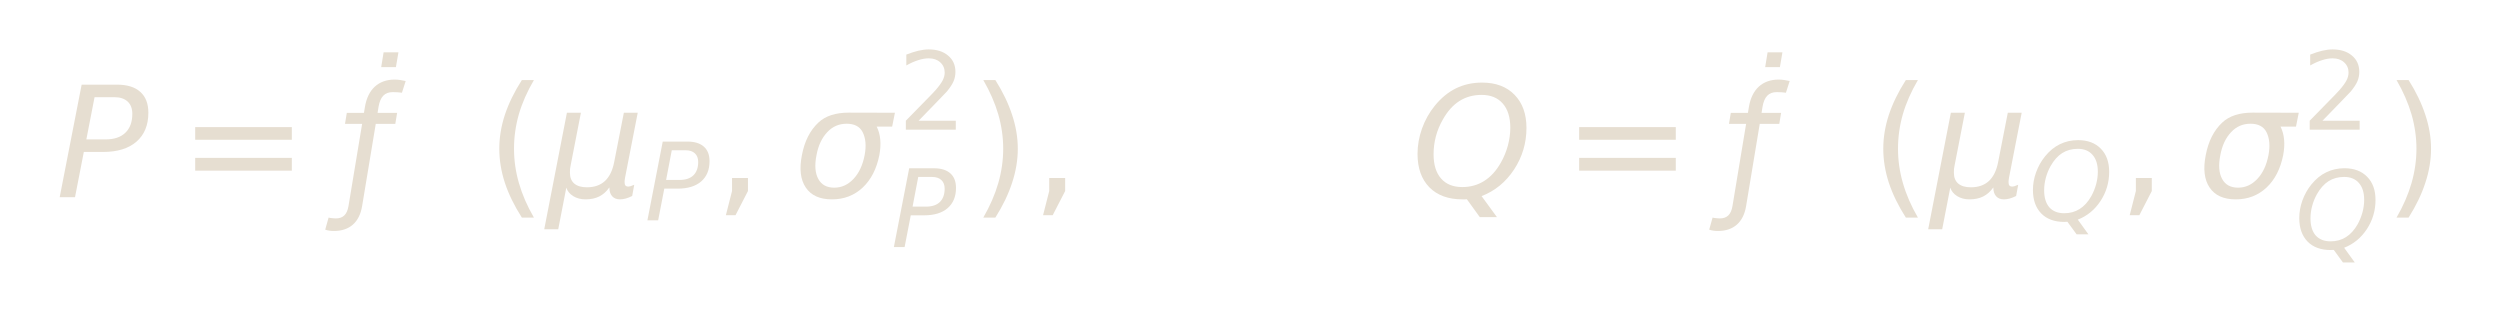
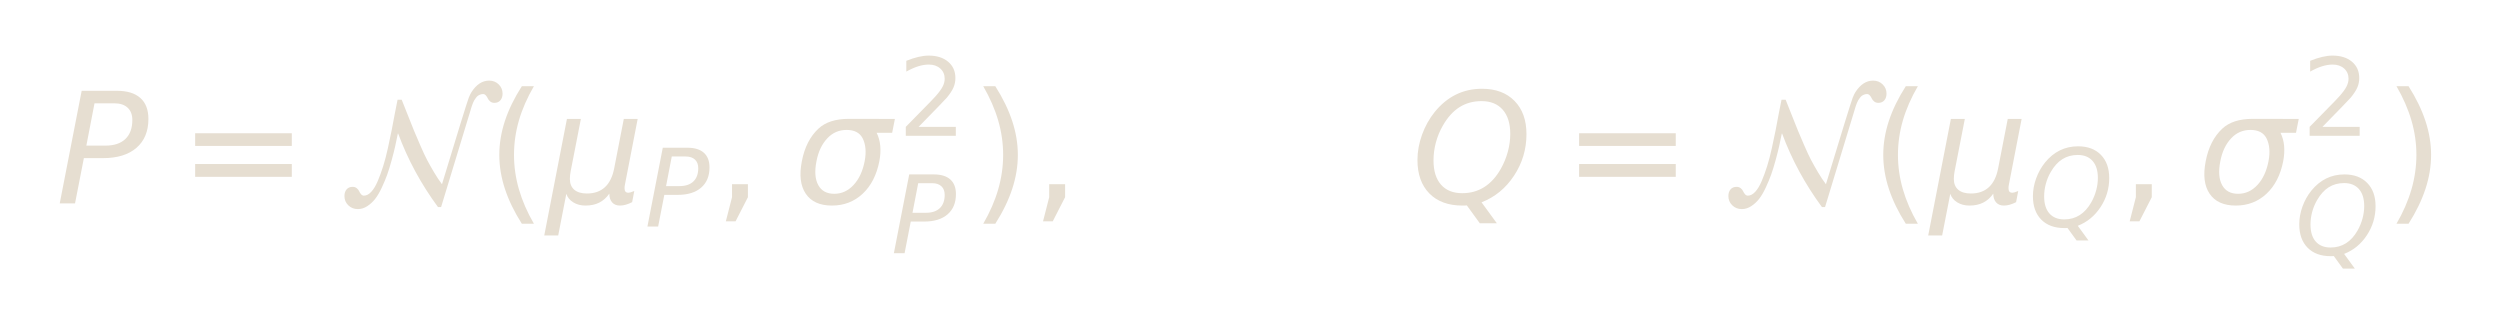
- <svg xmlns="http://www.w3.org/2000/svg" width="323.8pt" height="42.2pt" viewBox="0 0 323.8 42.2" version="1.1">
+ <svg xmlns="http://www.w3.org/2000/svg" xmlns:xlink="http://www.w3.org/1999/xlink" width="323.8pt" height="42.2pt" viewBox="0 0 323.8 42.2" version="1.1">
  <defs>
    <style type="text/css">*{stroke-linejoin: round; stroke-linecap: butt}</style>
  </defs>
  <g id="figure_1">
    <g id="patch_1">
      <path d="M 0 42.2  L 323.8 42.2  L 323.8 -0  L 0 -0  L 0 42.2  z " style="fill: none" />
    </g>
    <g id="text_1">
-       <g style="fill: #e6ded1" transform="translate(7.2 26.4)">
-         <text>
-           <tspan x="0" y="-0.859" style="font-style: oblique; font-size: 20px; font-family: 'DejaVu Sans'; fill: #e6ded1">P</tspan>
-           <tspan x="63.554" y="-0.859" style="font-style: oblique; font-size: 20px; font-family: 'DejaVu Sans'; fill: #e6ded1">μ</tspan>
-           <tspan x="95.522" y="-0.859" style="font-style: oblique; font-size: 20px; font-family: 'DejaVu Sans'; fill: #e6ded1">σ</tspan>
-           <tspan x="175.569" y="-0.859" style="font-style: oblique; font-size: 20px; font-family: 'DejaVu Sans'; fill: #e6ded1">Q</tspan>
-           <tspan x="242.804" y="-0.859" style="font-style: oblique; font-size: 20px; font-family: 'DejaVu Sans'; fill: #e6ded1">μ</tspan>
-           <tspan x="277.349" y="-0.859" style="font-style: oblique; font-size: 20px; font-family: 'DejaVu Sans'; fill: #e6ded1">σ</tspan>
-           <tspan x="15.957" y="-0.859" style="font-size: 20px; font-family: 'DejaVu Sans'; fill: #e6ded1">=</tspan>
-           <tspan x="55.751" y="-0.859" style="font-size: 20px; font-family: 'DejaVu Sans'; fill: #e6ded1">(</tspan>
-           <tspan x="85.268" y="-0.859" style="font-size: 20px; font-family: 'DejaVu Sans'; fill: #e6ded1">,</tspan>
-           <tspan x="118.547" y="-0.859" style="font-size: 20px; font-family: 'DejaVu Sans'; fill: #e6ded1">)</tspan>
-           <tspan x="126.35" y="-0.859" style="font-size: 20px; font-family: 'DejaVu Sans'; fill: #e6ded1">,</tspan>
-           <tspan x="195.207" y="-0.859" style="font-size: 20px; font-family: 'DejaVu Sans'; fill: #e6ded1">=</tspan>
-           <tspan x="235.002" y="-0.859" style="font-size: 20px; font-family: 'DejaVu Sans'; fill: #e6ded1">(</tspan>
-           <tspan x="267.095" y="-0.859" style="font-size: 20px; font-family: 'DejaVu Sans'; fill: #e6ded1">,</tspan>
-           <tspan x="301.591" y="-0.859" style="font-size: 20px; font-family: 'DejaVu Sans'; fill: #e6ded1">)</tspan>
-           <tspan x="36.611" y="-0.859" style="font-style: italic; font-size: 20px; font-family: 'STIXNonUnicode'; fill: #e6ded1"></tspan>
-           <tspan x="215.862" y="-0.859" style="font-style: italic; font-size: 20px; font-family: 'STIXNonUnicode'; fill: #e6ded1"></tspan>
-           <tspan x="76.279" y="2.141" style="font-style: oblique; font-size: 14px; font-family: 'DejaVu Sans'; fill: #e6ded1">P</tspan>
-           <tspan x="108.198" y="5.595" style="font-style: oblique; font-size: 14px; font-family: 'DejaVu Sans'; fill: #e6ded1">P</tspan>
-           <tspan x="255.529" y="2.141" style="font-style: oblique; font-size: 14px; font-family: 'DejaVu Sans'; fill: #e6ded1">Q</tspan>
-           <tspan x="290.025" y="5.781" style="font-style: oblique; font-size: 14px; font-family: 'DejaVu Sans'; fill: #e6ded1">Q</tspan>
-           <tspan x="109.093" y="-9.609" style="font-size: 14px; font-family: 'DejaVu Sans'; fill: #e6ded1">2</tspan>
-           <tspan x="290.92" y="-9.609" style="font-size: 14px; font-family: 'DejaVu Sans'; fill: #e6ded1">2</tspan>
-         </text>
+       <g style="fill: #e6ded1" transform="translate(7.2 26.4) scale(0.2 -0.2)">
+         <defs>
+           <path id="DejaVuSans-Oblique-33" d="M 1081 4666  L 2541 4666  Q 3178 4666 3512 4369  Q 3847 4072 3847 3500  Q 3847 2731 3353 2303  Q 2859 1875 1966 1875  L 1172 1875  L 806 0  L 172 0  L 1081 4666  z M 1613 4147  L 1275 2394  L 2069 2394  Q 2606 2394 2893 2669  Q 3181 2944 3181 3456  Q 3181 3784 2986 3965  Q 2791 4147 2438 4147  L 1613 4147  z " transform="scale(0.015625)" />
+           <path id="DejaVuSans-20" d="M 678 2906  L 4684 2906  L 4684 2381  L 678 2381  L 678 2906  z M 678 1631  L 4684 1631  L 4684 1100  L 678 1100  L 678 1631  z " transform="scale(0.015625)" />
+           <path id="STIXNonUnicode-Italic-80" d="M 4294 800  L 4301 800  Q 5293 4070 5408 4378  Q 5472 4538 5523 4614  Q 5830 5088 6253 5088  Q 6490 5088 6650 4931  Q 6810 4774 6810 4550  Q 6810 4378 6720 4272  Q 6630 4166 6470 4166  Q 6368 4166 6297 4224  Q 6227 4282 6198 4349  Q 6170 4416 6118 4473  Q 6067 4531 6003 4531  Q 5939 4531 5881 4508  Q 5824 4486 5785 4457  Q 5747 4429 5705 4371  Q 5664 4314 5638 4275  Q 5613 4237 5584 4163  Q 5555 4090 5545 4058  Q 5536 4026 5510 3952  Q 5485 3878 5485 3866  L 4262 -154  L 4134 -154  Q 3078 1280 2483 2893  L 2470 2893  Q 2406 2579 2358 2361  Q 2310 2144 2214 1792  Q 2118 1440 2028 1190  Q 1939 941 1804 653  Q 1670 365 1529 185  Q 1389 6 1203 -115  Q 1018 -237 813 -237  Q 576 -237 416 -80  Q 256 77 256 301  Q 256 474 345 579  Q 435 685 595 685  Q 698 685 768 627  Q 838 570 867 502  Q 896 435 947 377  Q 998 320 1062 320  Q 1222 320 1369 480  Q 1517 640 1638 928  Q 1760 1216 1862 1542  Q 1965 1869 2057 2288  Q 2150 2707 2214 3033  Q 2278 3360 2348 3741  Q 2419 4122 2458 4294  L 2630 4294  Q 2682 4166 2874 3680  Q 3066 3194 3142 3008  Q 3219 2822 3392 2422  Q 3565 2022 3683 1798  Q 3802 1574 3968 1292  Q 4134 1011 4294 800  z " transform="scale(0.015625)" />
+           <path id="DejaVuSans-b" d="M 1984 4856  Q 1566 4138 1362 3434  Q 1159 2731 1159 2009  Q 1159 1288 1364 580  Q 1569 -128 1984 -844  L 1484 -844  Q 1016 -109 783 600  Q 550 1309 550 2009  Q 550 2706 781 3412  Q 1013 4119 1484 4856  L 1984 4856  z " transform="scale(0.015625)" />
+           <path id="DejaVuSans-Oblique-350" d="M -84 -1331  L 856 3500  L 1434 3500  L 1009 1322  Q 997 1256 987 1175  Q 978 1094 978 1013  Q 978 722 1161 565  Q 1344 409 1684 409  Q 2147 409 2431 671  Q 2716 934 2816 1459  L 3213 3500  L 3788 3500  L 3266 809  Q 3253 750 3248 706  Q 3244 663 3244 628  Q 3244 531 3283 486  Q 3322 441 3406 441  Q 3438 441 3492 456  Q 3547 472 3647 513  L 3559 50  Q 3422 -19 3297 -55  Q 3172 -91 3053 -91  Q 2847 -91 2730 40  Q 2613 172 2613 403  Q 2438 153 2195 31  Q 1953 -91 1625 -91  Q 1334 -91 1117 43  Q 900 178 831 397  L 494 -1331  L -84 -1331  z " transform="scale(0.015625)" />
+           <path id="DejaVuSans-f" d="M 750 794  L 1409 794  L 1409 256  L 897 -744  L 494 -744  L 750 256  L 750 794  z " transform="scale(0.015625)" />
+           <path id="DejaVuSans-Oblique-357" d="M 2219 3044  Q 1744 3044 1422 2700  Q 1081 2341 969 1747  Q 844 1119 1044 756  Q 1241 397 1706 397  Q 2166 397 2503 759  Q 2844 1122 2966 1747  Q 3075 2319 2881 2700  Q 2700 3044 2219 3044  z M 2309 3503  L 4219 3500  L 4106 2925  L 3463 2925  Q 3706 2438 3575 1747  Q 3406 888 2884 400  Q 2359 -91 1609 -91  Q 856 -91 525 400  Q 194 888 363 1747  Q 528 2609 1050 3097  Q 1484 3503 2309 3503  z " transform="scale(0.015625)" />
+           <path id="DejaVuSans-15" d="M 1228 531  L 3431 531  L 3431 0  L 469 0  L 469 531  Q 828 903 1448 1529  Q 2069 2156 2228 2338  Q 2531 2678 2651 2914  Q 2772 3150 2772 3378  Q 2772 3750 2511 3984  Q 2250 4219 1831 4219  Q 1534 4219 1204 4116  Q 875 4013 500 3803  L 500 4441  Q 881 4594 1212 4672  Q 1544 4750 1819 4750  Q 2544 4750 2975 4387  Q 3406 4025 3406 3419  Q 3406 3131 3298 2873  Q 3191 2616 2906 2266  Q 2828 2175 2409 1742  Q 1991 1309 1228 531  z " transform="scale(0.015625)" />
+           <path id="DejaVuSans-c" d="M 513 4856  L 1013 4856  Q 1481 4119 1714 3412  Q 1947 2706 1947 2009  Q 1947 1309 1714 600  Q 1481 -109 1013 -844  L 513 -844  Q 928 -128 1133 580  Q 1338 1288 1338 2009  Q 1338 2731 1133 3434  Q 928 4138 513 4856  z " transform="scale(0.015625)" />
+           <path id="DejaVuSans-Oblique-34" d="M 2309 -84  Q 2275 -88 2237 -89  Q 2200 -91 2125 -91  Q 1250 -91 756 411  Q 263 913 263 1797  Q 263 2319 452 2844  Q 641 3369 978 3788  Q 1369 4269 1858 4509  Q 2347 4750 2938 4750  Q 3794 4750 4287 4245  Q 4781 3741 4781 2869  Q 4781 1928 4265 1147  Q 3750 366 2919 44  L 3553 -825  L 2847 -825  L 2309 -84  z M 2919 4238  Q 2400 4238 2003 3986  Q 1606 3734 1313 3219  Q 1125 2891 1026 2522  Q 928 2153 928 1778  Q 928 1128 1239 775  Q 1550 422 2119 422  Q 2631 422 3032 676  Q 3434 931 3719 1434  Q 3909 1772 4009 2142  Q 4109 2513 4109 2881  Q 4109 3528 3796 3883  Q 3484 4238 2919 4238  z " transform="scale(0.015625)" />
+         </defs>
+         <use xlink:href="#DejaVuSans-Oblique-33" transform="translate(0 0.296875)" />
+         <use xlink:href="#DejaVuSans-20" transform="translate(79.78516 0.296875)" />
+         <use xlink:href="#STIXNonUnicode-Italic-80" transform="translate(183.0566 0.296875)" />
+         <use xlink:href="#DejaVuSans-b" transform="translate(278.7565 0.296875)" />
+         <use xlink:href="#DejaVuSans-Oblique-350" transform="translate(317.7702 0.296875)" />
+         <use xlink:href="#DejaVuSans-Oblique-33" transform="translate(381.3933 -14.70308) scale(0.7)" />
+         <use xlink:href="#DejaVuSans-f" transform="translate(426.3396 0.296875)" />
+         <use xlink:href="#DejaVuSans-Oblique-357" transform="translate(477.6091 0.296875)" />
+         <use xlink:href="#DejaVuSans-15" transform="translate(545.4607 44.04688) scale(0.7)" />
+         <use xlink:href="#DejaVuSans-Oblique-33" transform="translate(540.988 -31.9875) scale(0.7)" />
+         <use xlink:href="#DejaVuSans-c" transform="translate(592.7312 0.296875)" />
+         <use xlink:href="#DejaVuSans-f" transform="translate(631.7449 0.296875)" />
+         <use xlink:href="#DejaVuSans-Oblique-34" transform="translate(877.8386 0.296875)" />
+         <use xlink:href="#DejaVuSans-20" transform="translate(976.032 0.296875)" />
+         <use xlink:href="#STIXNonUnicode-Italic-80" transform="translate(1079.303 0.296875)" />
+         <use xlink:href="#DejaVuSans-b" transform="translate(1175.003 0.296875)" />
+         <use xlink:href="#DejaVuSans-Oblique-350" transform="translate(1214.017 0.296875)" />
+         <use xlink:href="#DejaVuSans-Oblique-34" transform="translate(1277.64 -14.70308) scale(0.7)" />
+         <use xlink:href="#DejaVuSans-f" transform="translate(1335.472 0.296875)" />
+         <use xlink:href="#DejaVuSans-Oblique-357" transform="translate(1386.742 0.296875)" />
+         <use xlink:href="#DejaVuSans-15" transform="translate(1454.593 44.04688) scale(0.7)" />
+         <use xlink:href="#DejaVuSans-Oblique-34" transform="translate(1450.121 -32.90625) scale(0.7)" />
+         <use xlink:href="#DejaVuSans-c" transform="translate(1507.953 0.296875)" />
      </g>
    </g>
  </g>
</svg>
